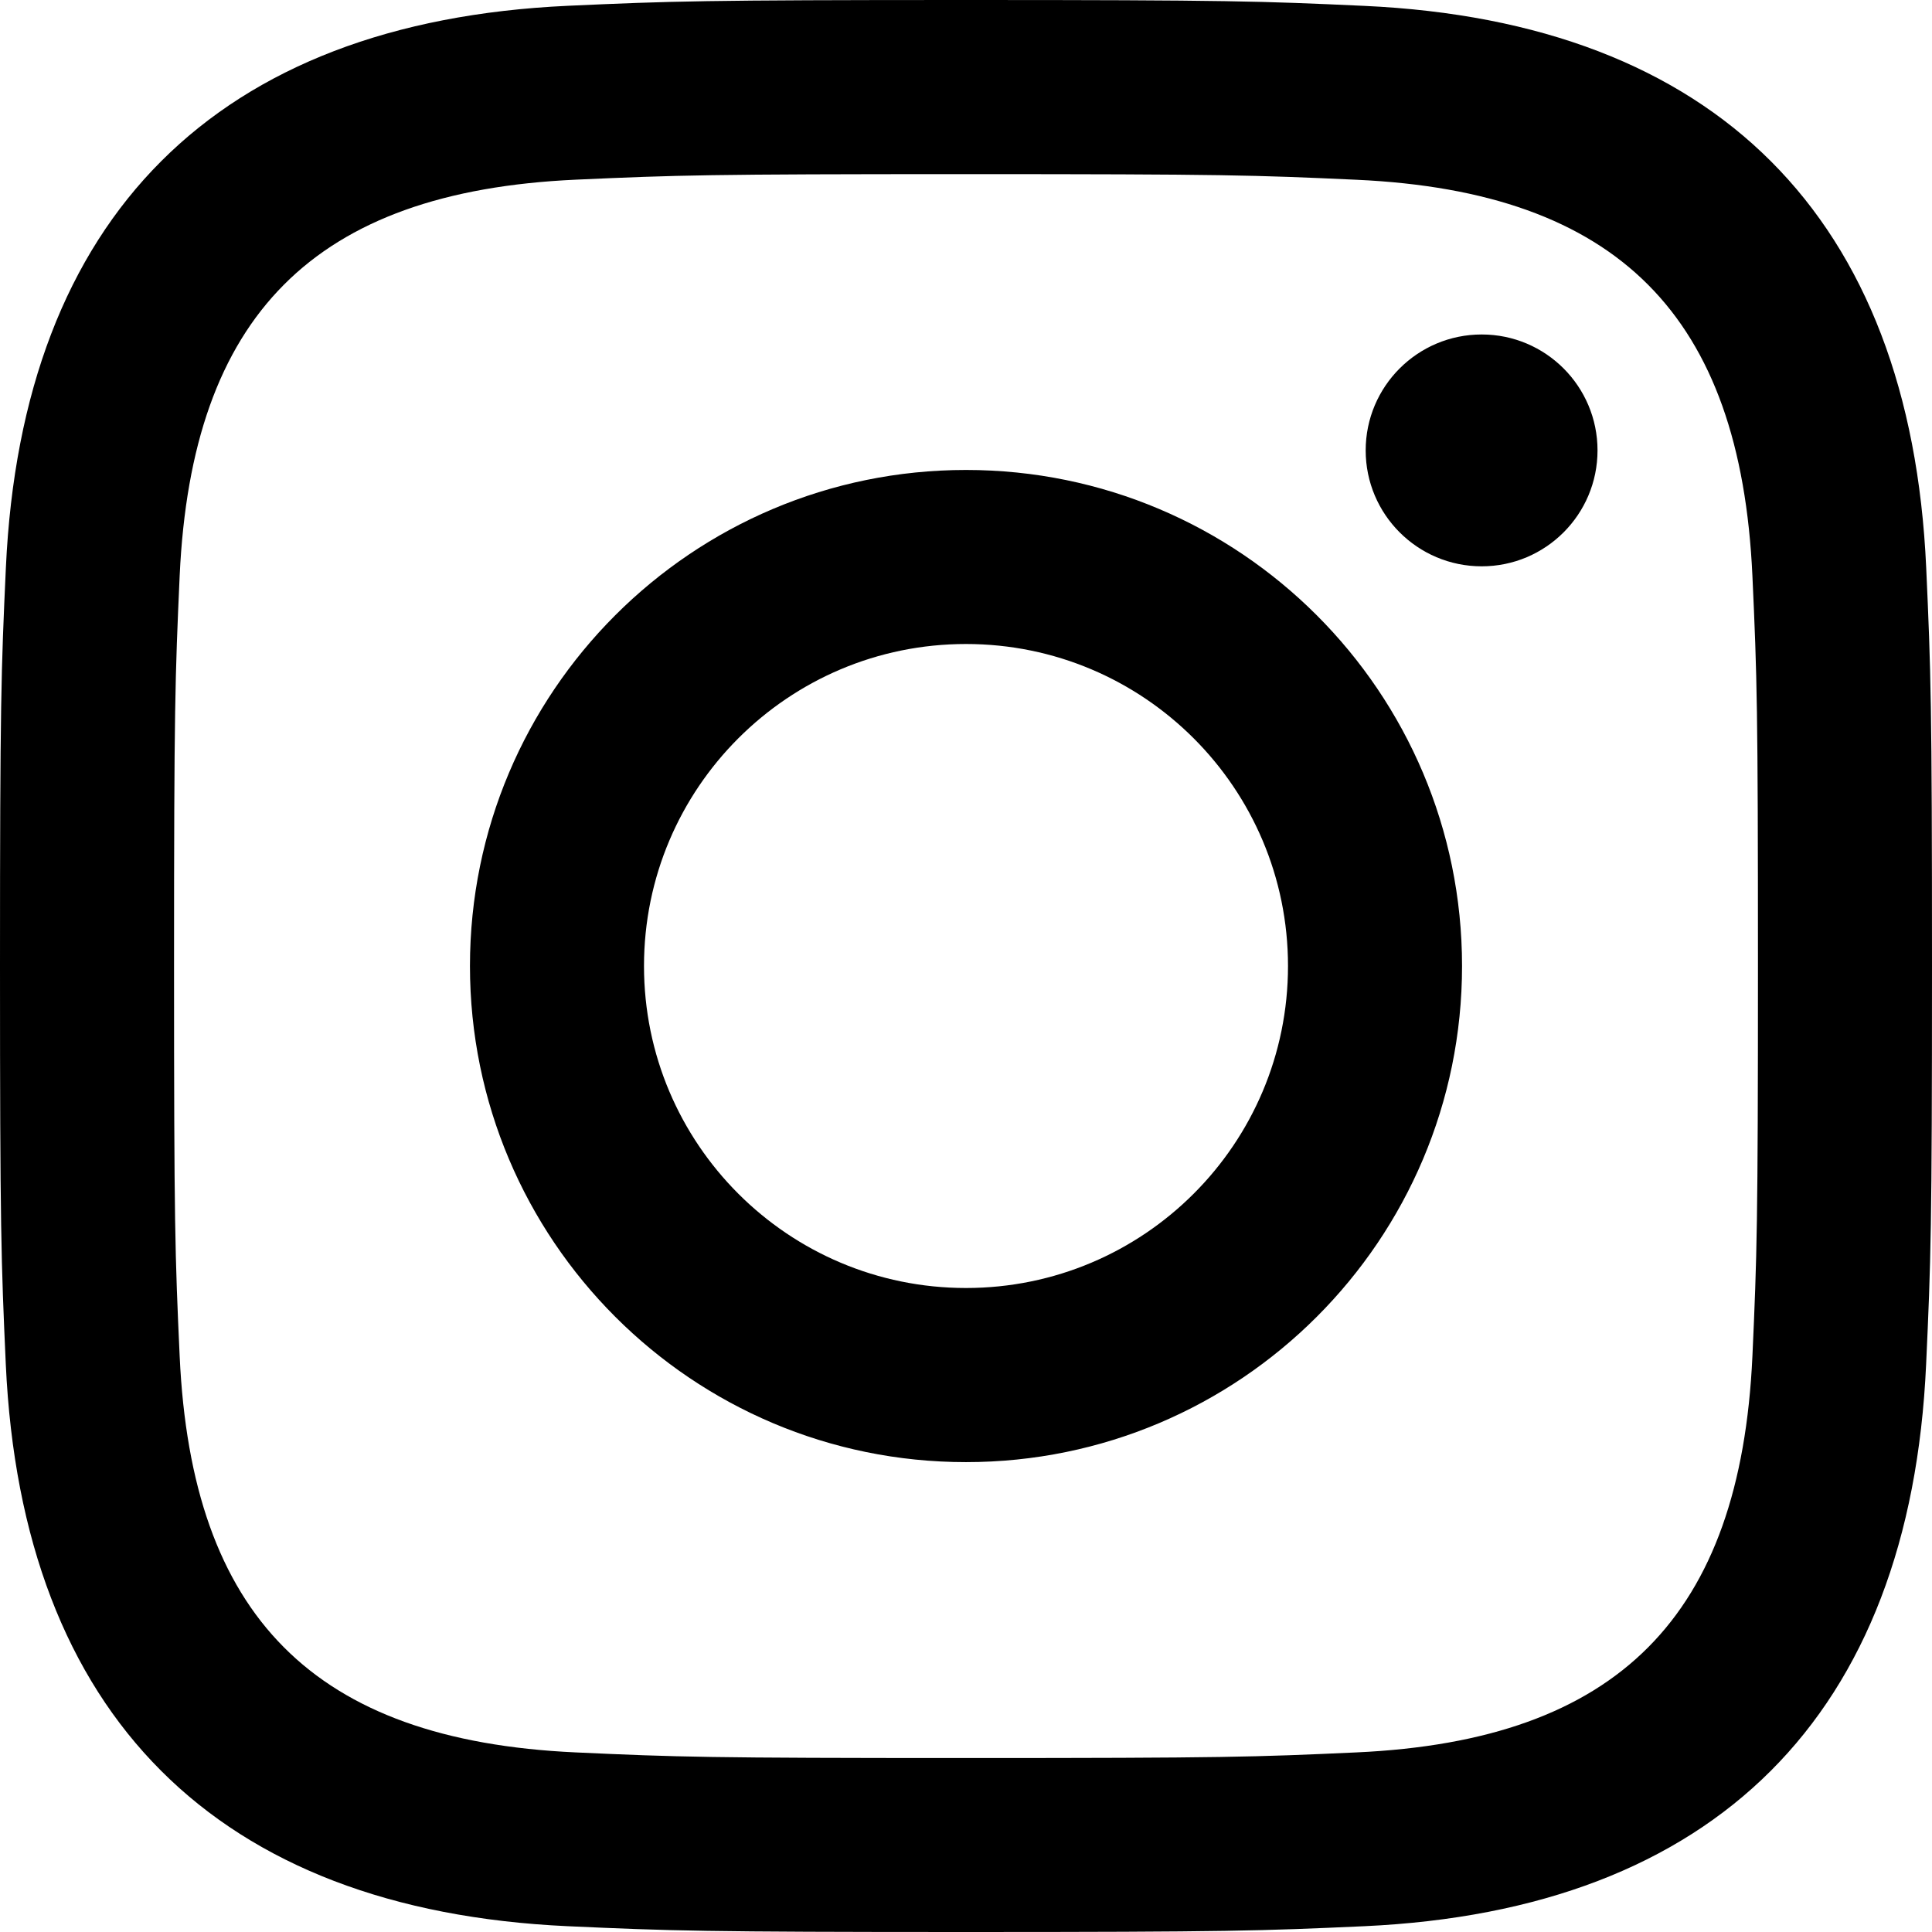
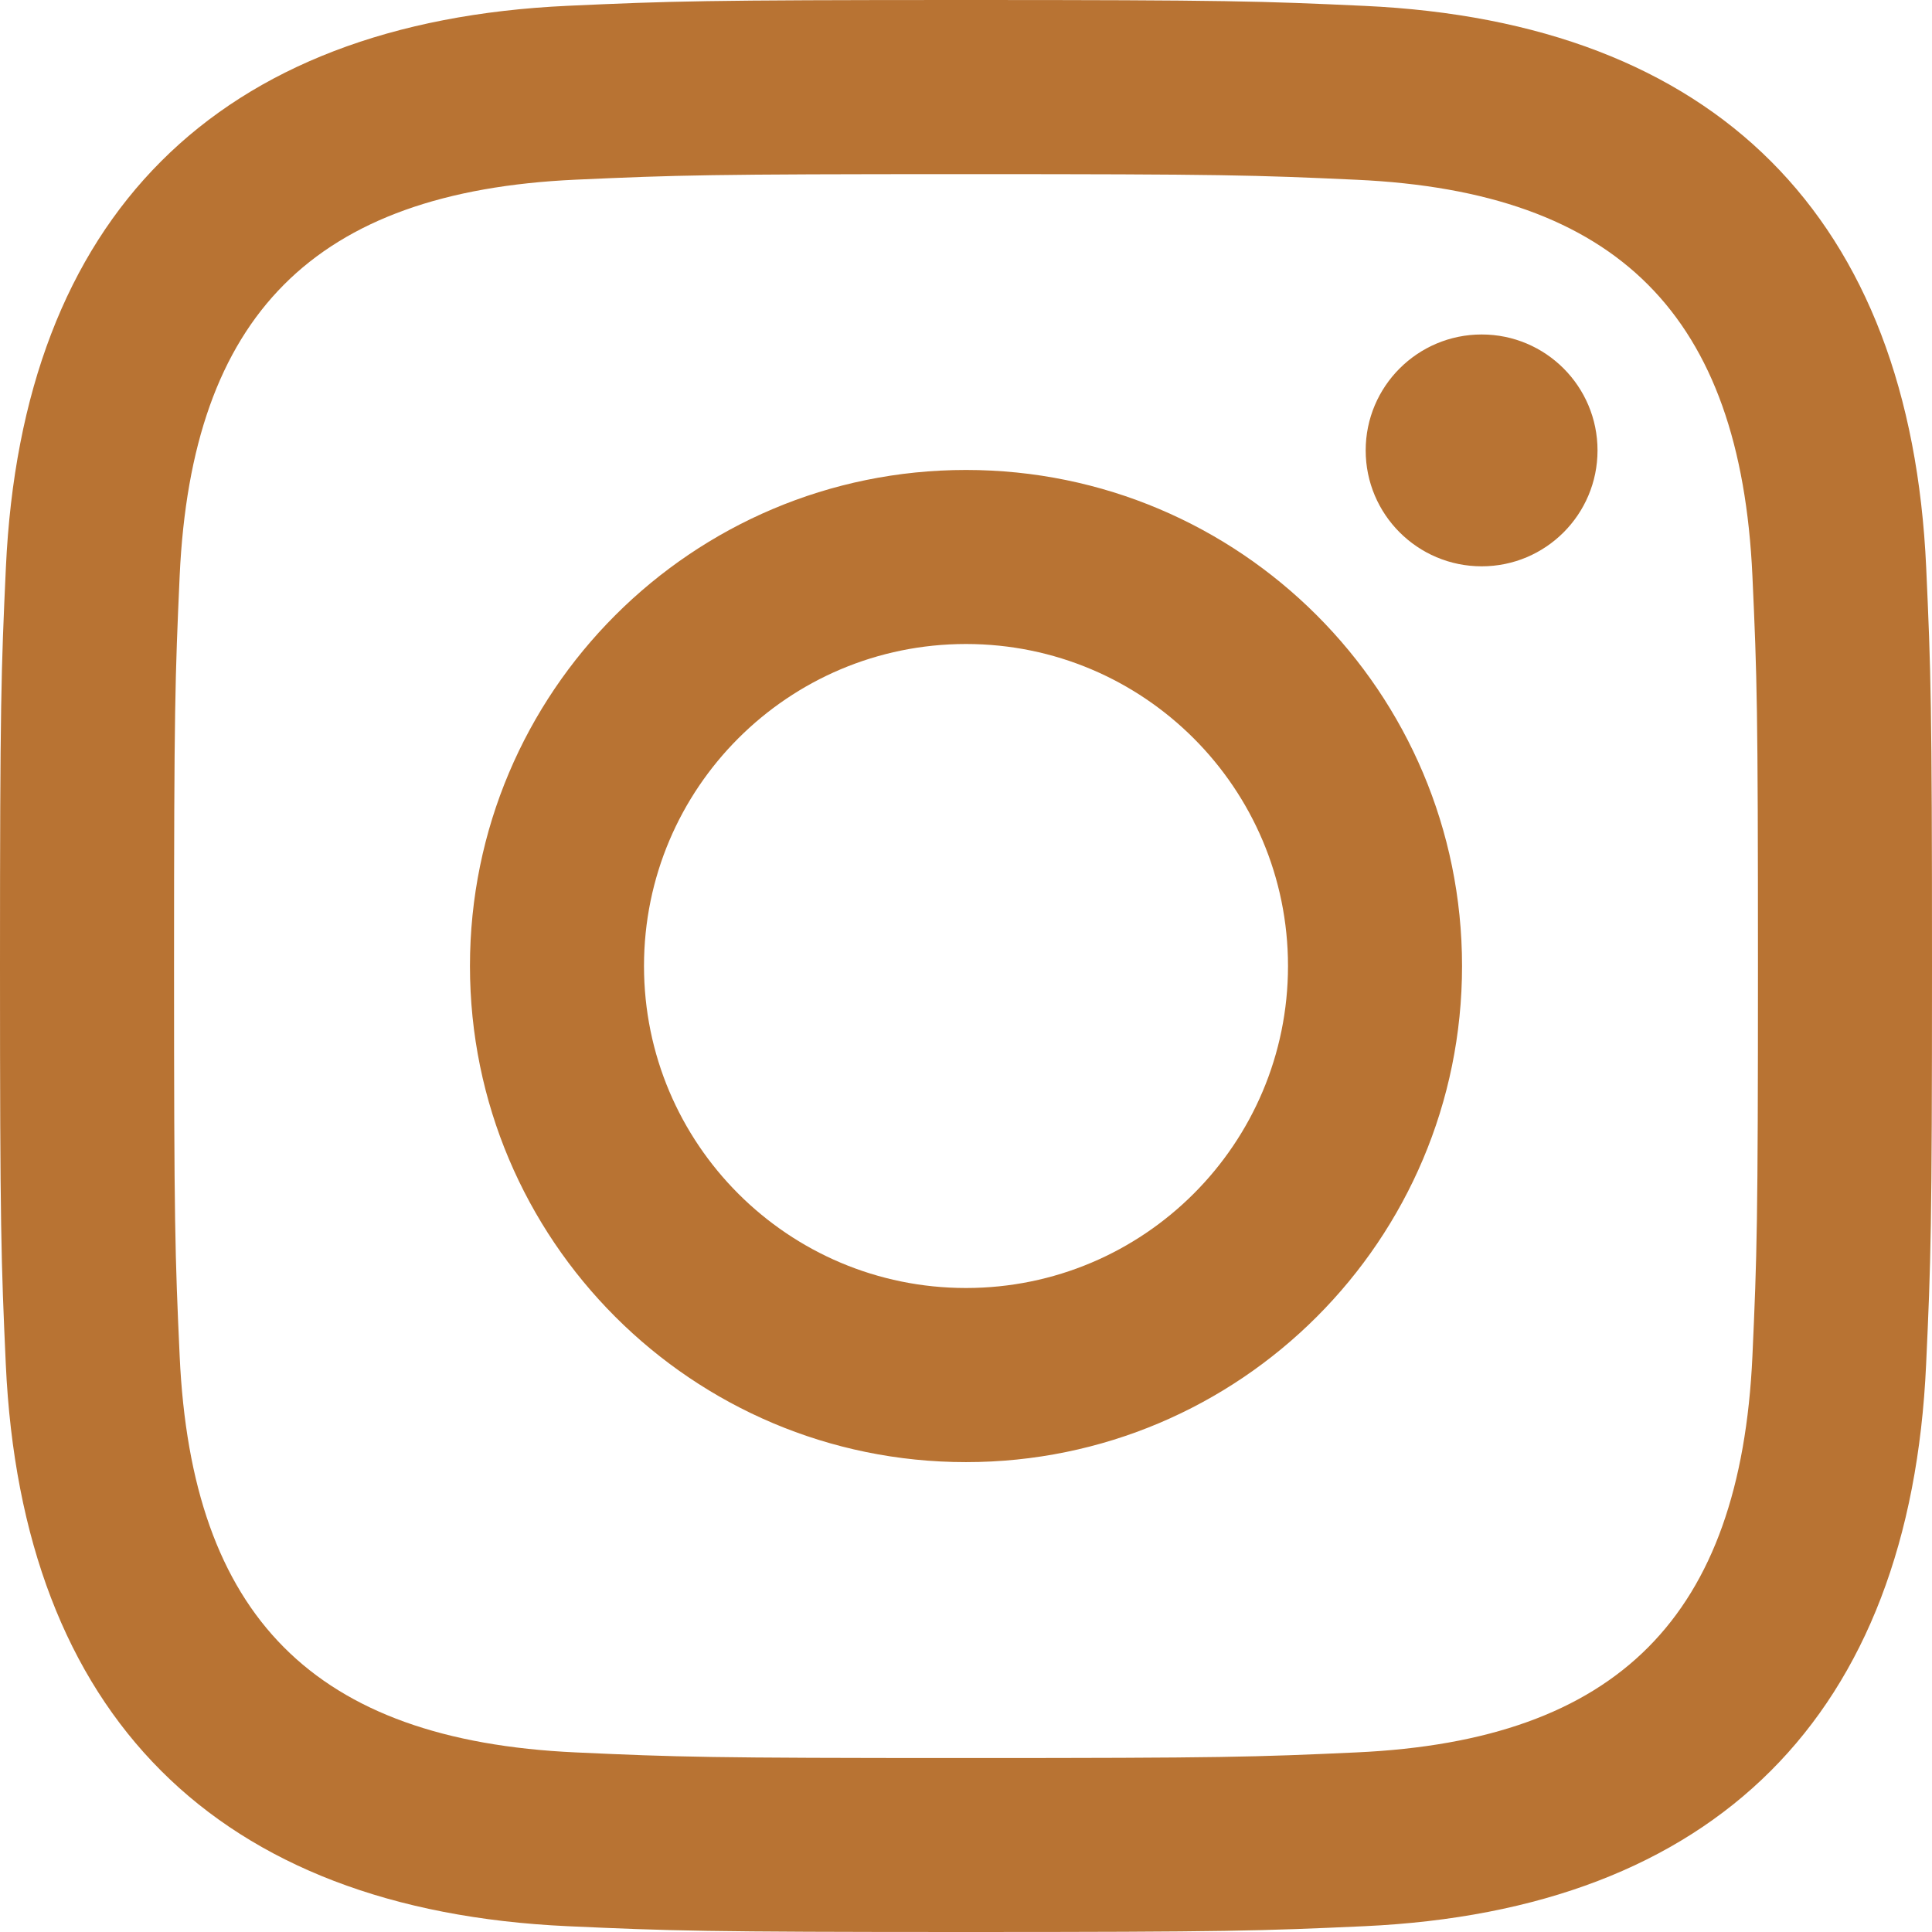
- <svg xmlns="http://www.w3.org/2000/svg" width="24" height="24" viewBox="0 0 24 24">
+ <svg xmlns="http://www.w3.org/2000/svg" viewBox="0 0 24 24" fill="#b87333">
  <path d="M12 2.163c3.204 0 3.584.012 4.85.07 3.252.148 4.771 1.691 4.919 4.919.058 1.265.069 1.645.069 4.849 0 3.205-.012 3.584-.069 4.849-.149 3.225-1.664 4.771-4.919 4.919-1.266.058-1.644.07-4.85.07-3.204 0-3.584-.012-4.849-.07-3.26-.149-4.771-1.699-4.919-4.92-.058-1.265-.07-1.644-.07-4.849 0-3.204.013-3.583.07-4.849.149-3.227 1.664-4.771 4.919-4.919 1.266-.057 1.645-.069 4.849-.069zm0-2.163c-3.259 0-3.667.014-4.947.072-4.358.2-6.78 2.618-6.98 6.98-.059 1.281-.073 1.689-.073 4.948 0 3.259.014 3.668.072 4.948.2 4.358 2.618 6.78 6.98 6.98 1.281.058 1.689.072 4.948.072 3.259 0 3.668-.014 4.948-.072 4.354-.2 6.782-2.618 6.979-6.98.059-1.28.073-1.689.073-4.948 0-3.259-.014-3.667-.072-4.947-.196-4.354-2.617-6.78-6.979-6.98-1.281-.059-1.69-.073-4.949-.073zm0 5.838c-3.403 0-6.162 2.759-6.162 6.162s2.759 6.163 6.162 6.163 6.162-2.759 6.162-6.163c0-3.403-2.759-6.162-6.162-6.162zm0 10.162c-2.209 0-4-1.79-4-4 0-2.209 1.791-4 4-4s4 1.791 4 4c0 2.21-1.791 4-4 4zm6.406-11.845c-.796 0-1.441.645-1.441 1.44s.645 1.44 1.441 1.44c.795 0 1.439-.645 1.439-1.44s-.644-1.44-1.439-1.44z" />
</svg>
